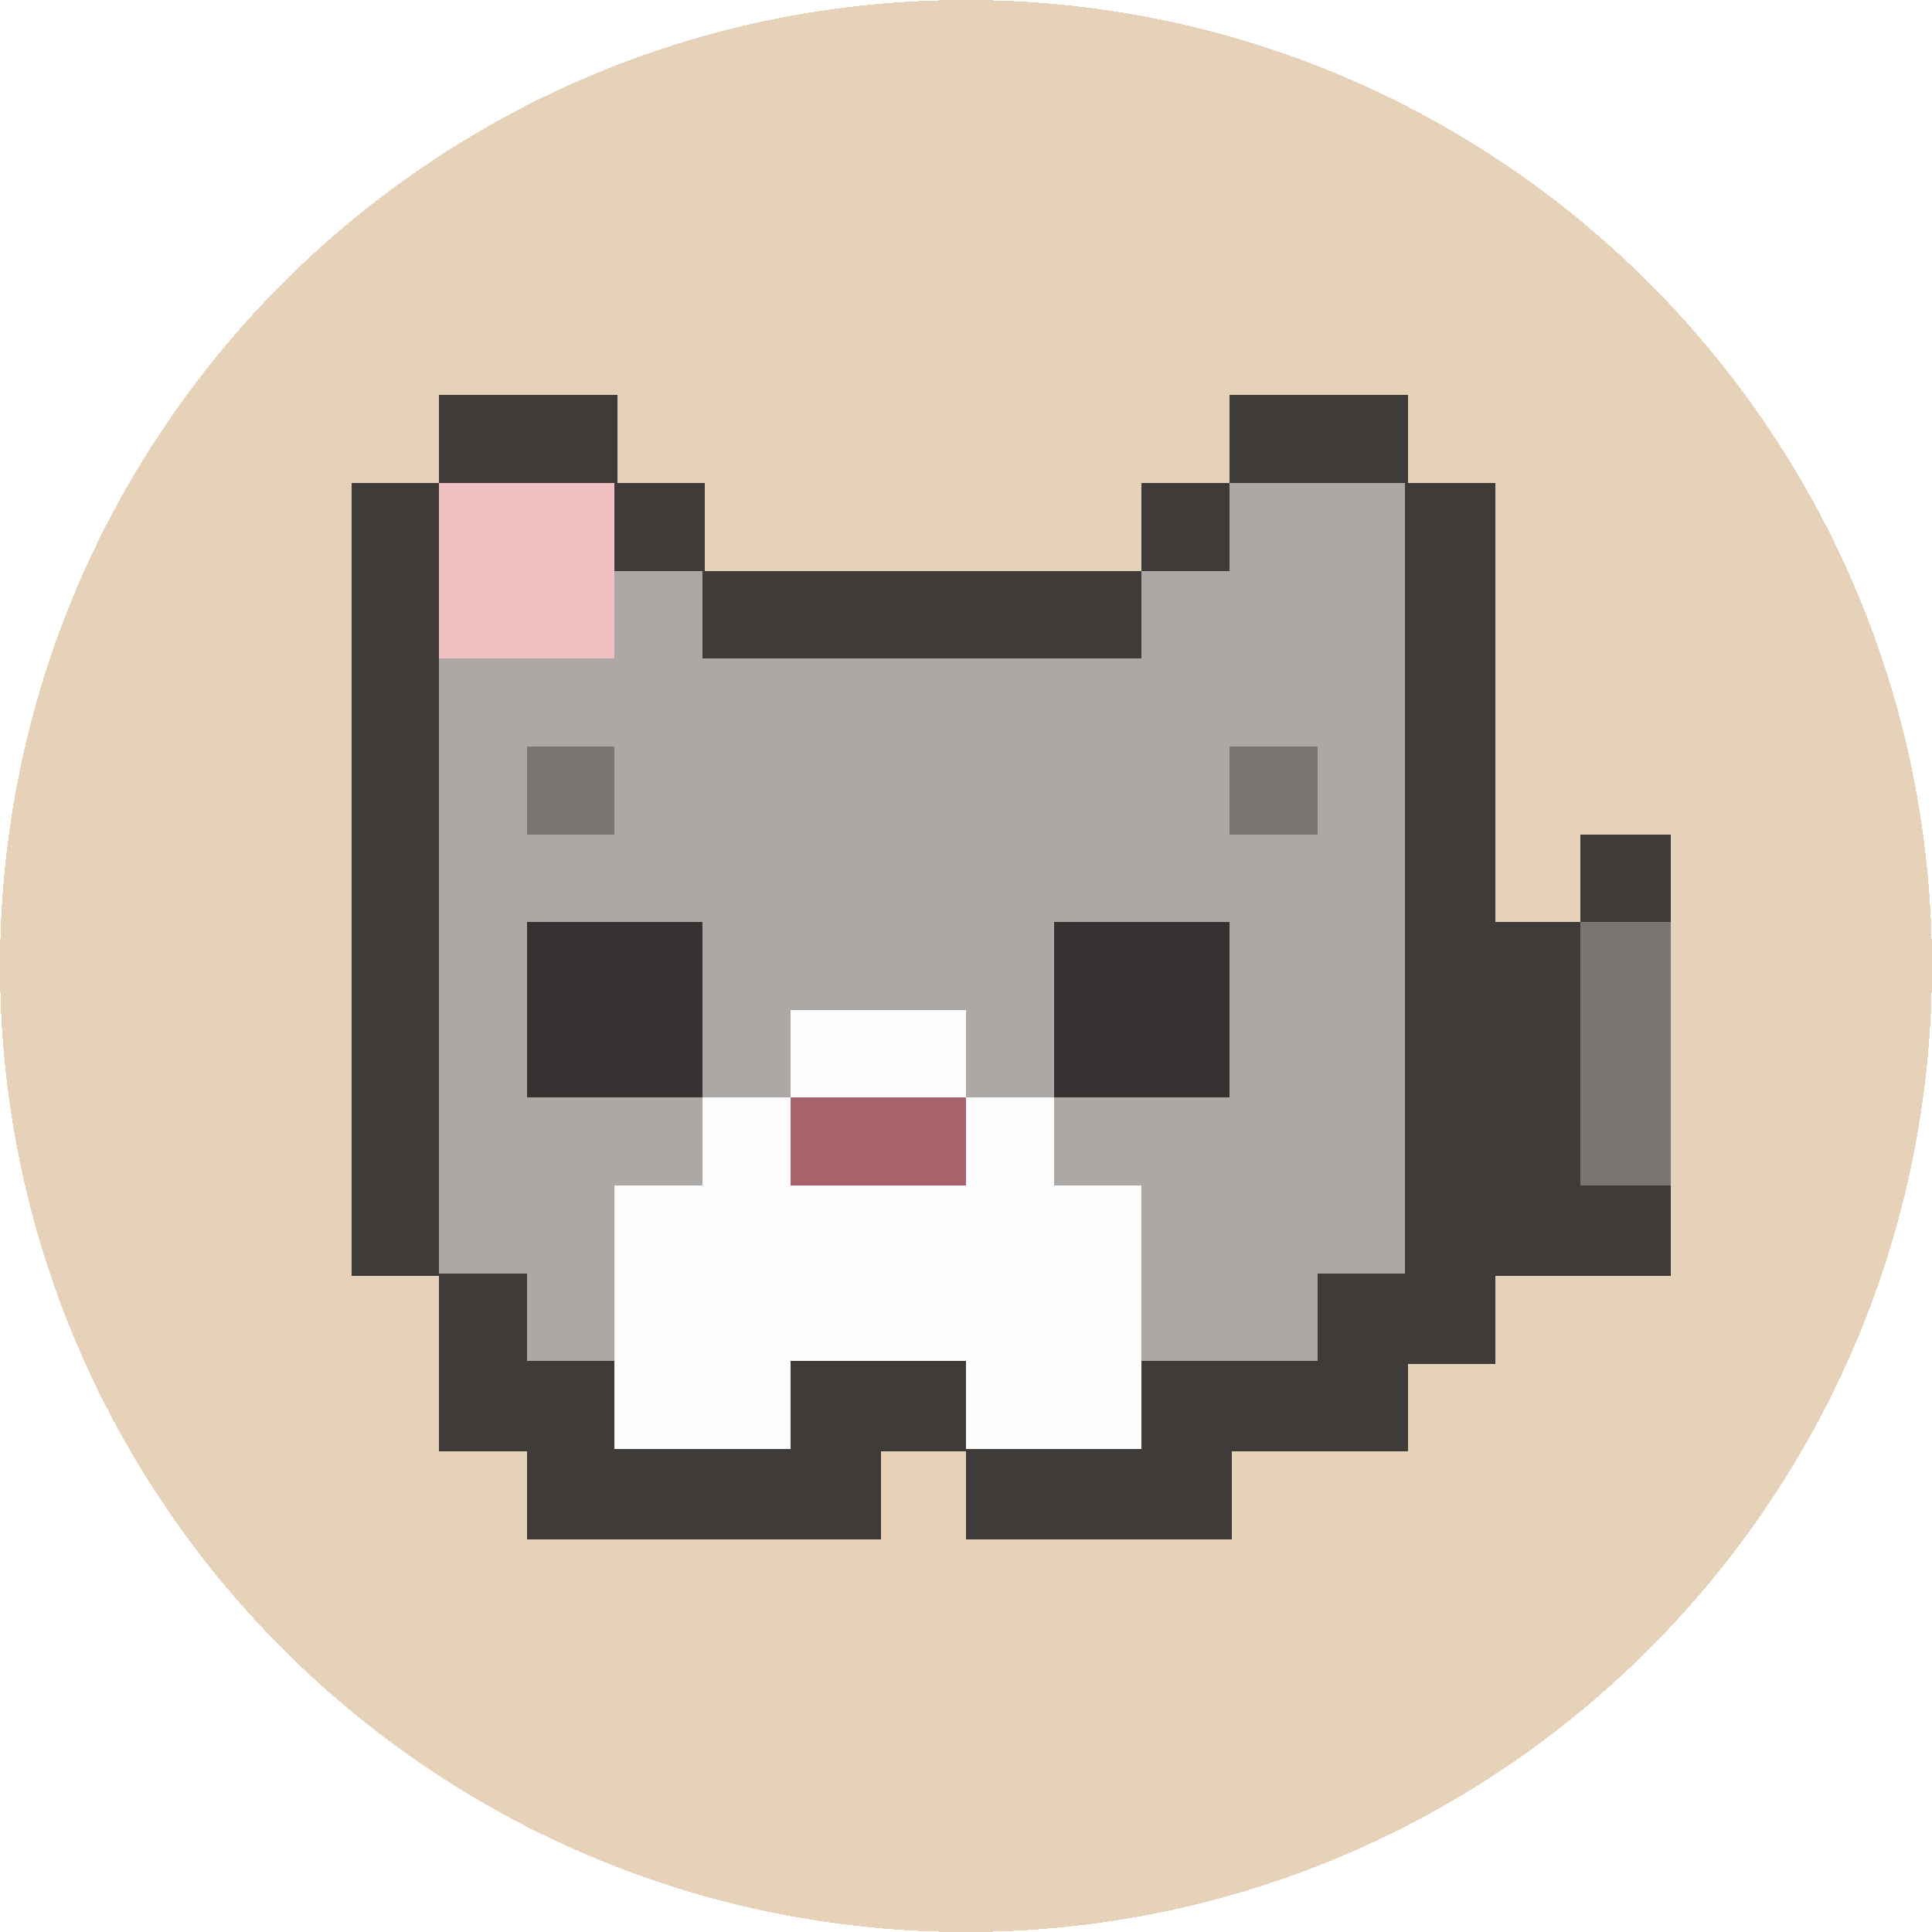
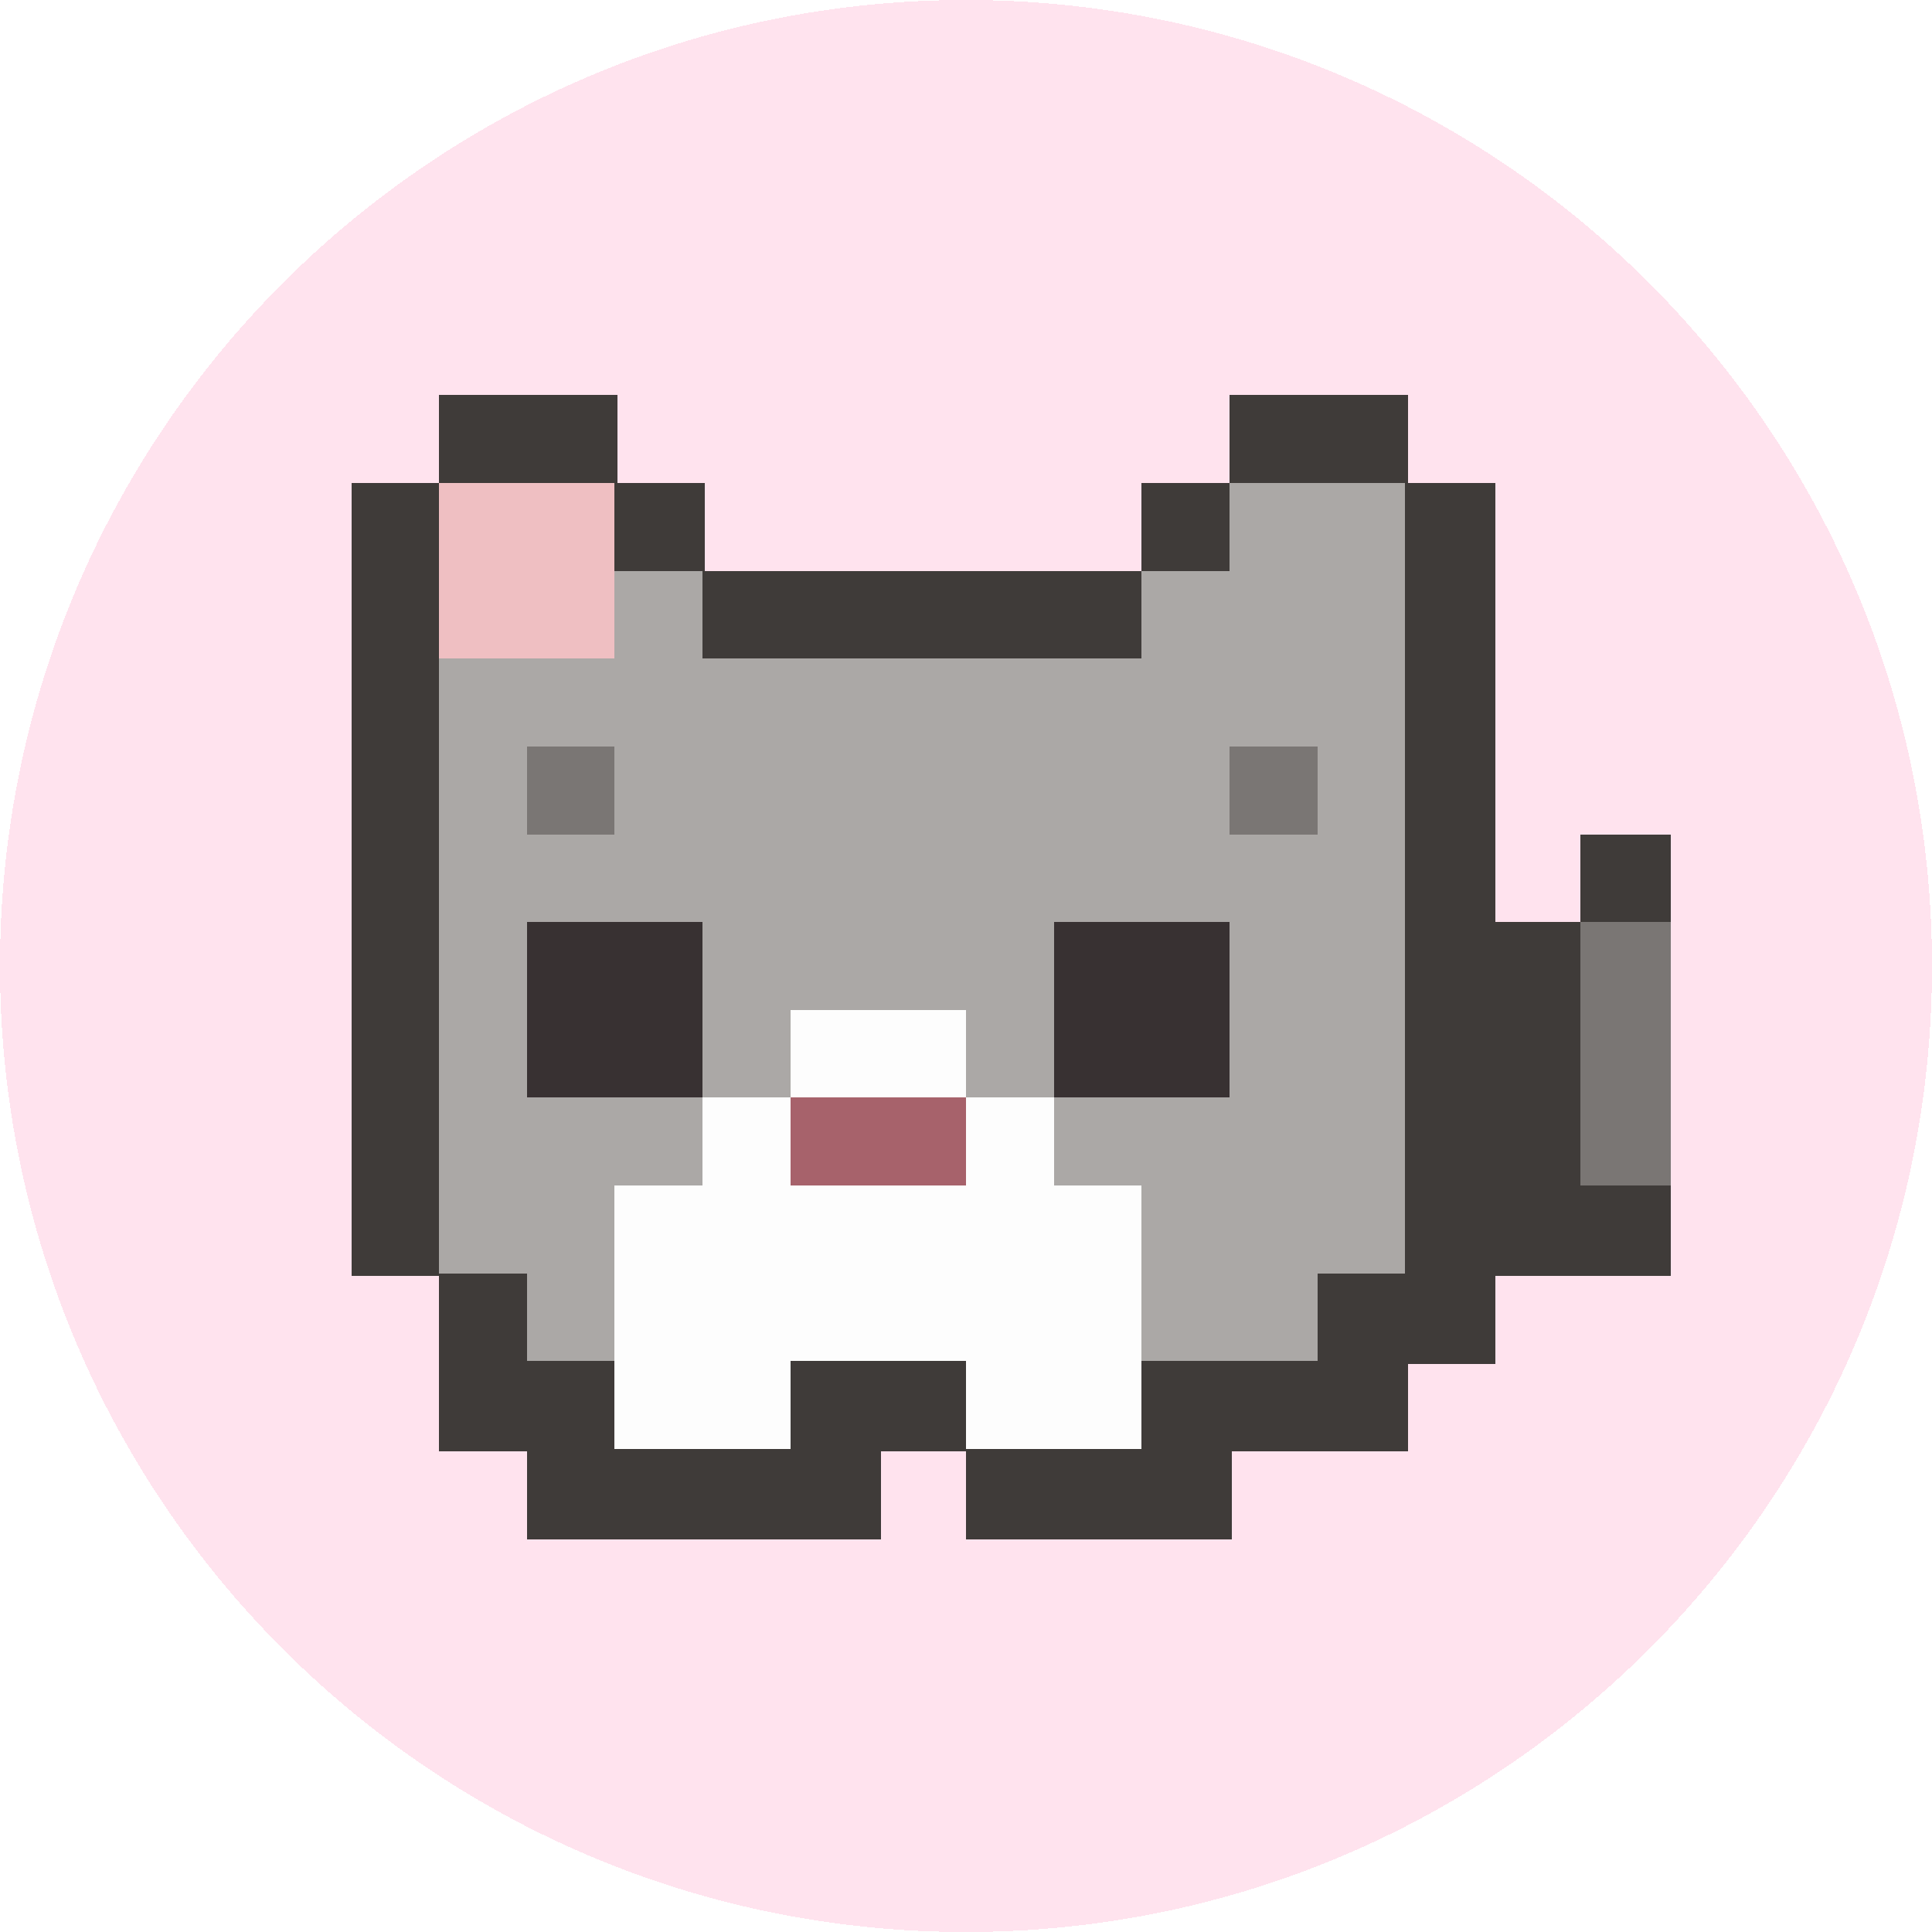
<svg xmlns="http://www.w3.org/2000/svg" viewBox="0 0 22 22" shape-rendering="crispEdges">
-   <circle cx="11" cy="11" r="11" fill="#E6D2B9" />
+   <circle cx="11" cy="11" r="11" fill="#FFE3EE" />
  <g transform="translate(3 4.5)">
    <rect x="2" y="0" width="1.03" height="1.03" fill="#3F3B39" />
    <rect x="3" y="0" width="1.03" height="1.03" fill="#3F3B39" />
    <rect x="11" y="0" width="1.03" height="1.03" fill="#3F3B39" />
    <rect x="12" y="0" width="1.03" height="1.03" fill="#3F3B39" />
    <rect x="1" y="1" width="1.03" height="1.03" fill="#3F3B39" />
    <rect x="2" y="1" width="1.03" height="1.03" fill="#EFBFC2" />
    <rect x="3" y="1" width="1.03" height="1.03" fill="#EFBFC2" />
    <rect x="4" y="1" width="1.03" height="1.03" fill="#3F3B39" />
    <rect x="10" y="1" width="1.03" height="1.03" fill="#3F3B39" />
    <rect x="11" y="1" width="1.03" height="1.03" fill="#ABA8A6" />
    <rect x="12" y="1" width="1.03" height="1.03" fill="#ABA8A6" />
    <rect x="13" y="1" width="1.03" height="1.03" fill="#3F3B39" />
    <rect x="1" y="2" width="1.03" height="1.03" fill="#3F3B39" />
    <rect x="2" y="2" width="1.03" height="1.03" fill="#EFBFC2" />
    <rect x="3" y="2" width="1.03" height="1.03" fill="#EFBFC2" />
    <rect x="4" y="2" width="1.03" height="1.03" fill="#ABA8A6" />
    <rect x="5" y="2" width="1.03" height="1.03" fill="#3F3B39" />
    <rect x="6" y="2" width="1.03" height="1.03" fill="#3F3B39" />
    <rect x="7" y="2" width="1.03" height="1.03" fill="#3F3B39" />
    <rect x="8" y="2" width="1.03" height="1.03" fill="#3F3B39" />
    <rect x="9" y="2" width="1.03" height="1.03" fill="#3F3B39" />
    <rect x="10" y="2" width="1.03" height="1.03" fill="#ABA8A6" />
    <rect x="11" y="2" width="1.03" height="1.03" fill="#ABA8A6" />
    <rect x="12" y="2" width="1.03" height="1.03" fill="#ABA8A6" />
    <rect x="13" y="2" width="1.03" height="1.03" fill="#3F3B39" />
    <rect x="1" y="3" width="1.03" height="1.03" fill="#3F3B39" />
    <rect x="2" y="3" width="1.03" height="1.03" fill="#ABA8A6" />
    <rect x="3" y="3" width="1.03" height="1.03" fill="#ABA8A6" />
    <rect x="4" y="3" width="1.03" height="1.03" fill="#ABA8A6" />
    <rect x="5" y="3" width="1.03" height="1.03" fill="#ABA8A6" />
    <rect x="6" y="3" width="1.03" height="1.03" fill="#ABA8A6" />
    <rect x="7" y="3" width="1.03" height="1.03" fill="#ABA8A6" />
    <rect x="8" y="3" width="1.03" height="1.03" fill="#ABA8A6" />
    <rect x="9" y="3" width="1.03" height="1.03" fill="#ABA8A6" />
    <rect x="10" y="3" width="1.03" height="1.03" fill="#ABA8A6" />
    <rect x="11" y="3" width="1.03" height="1.03" fill="#ABA8A6" />
    <rect x="12" y="3" width="1.03" height="1.03" fill="#ABA8A6" />
    <rect x="13" y="3" width="1.03" height="1.03" fill="#3F3B39" />
    <rect x="1" y="4" width="1.03" height="1.03" fill="#3F3B39" />
    <rect x="2" y="4" width="1.03" height="1.03" fill="#ABA8A6" />
    <rect x="3" y="4" width="1.03" height="1.03" fill="#7A7674" />
    <rect x="4" y="4" width="1.03" height="1.03" fill="#ABA8A6" />
    <rect x="5" y="4" width="1.03" height="1.03" fill="#ABA8A6" />
    <rect x="6" y="4" width="1.03" height="1.03" fill="#ABA8A6" />
    <rect x="7" y="4" width="1.03" height="1.03" fill="#ABA8A6" />
    <rect x="8" y="4" width="1.03" height="1.03" fill="#ABA8A6" />
    <rect x="9" y="4" width="1.03" height="1.03" fill="#ABA8A6" />
    <rect x="10" y="4" width="1.03" height="1.03" fill="#ABA8A6" />
    <rect x="11" y="4" width="1.03" height="1.03" fill="#7A7674" />
    <rect x="12" y="4" width="1.03" height="1.03" fill="#ABA8A6" />
    <rect x="13" y="4" width="1.03" height="1.03" fill="#3F3B39" />
    <rect x="1" y="5" width="1.03" height="1.03" fill="#3F3B39" />
    <rect x="2" y="5" width="1.03" height="1.03" fill="#ABA8A6" />
    <rect x="3" y="5" width="1.03" height="1.03" fill="#ABA8A6" />
    <rect x="4" y="5" width="1.03" height="1.03" fill="#ABA8A6" />
    <rect x="5" y="5" width="1.03" height="1.03" fill="#ABA8A6" />
    <rect x="6" y="5" width="1.03" height="1.03" fill="#ABA8A6" />
    <rect x="7" y="5" width="1.03" height="1.03" fill="#ABA8A6" />
    <rect x="8" y="5" width="1.03" height="1.03" fill="#ABA8A6" />
    <rect x="9" y="5" width="1.03" height="1.03" fill="#ABA8A6" />
    <rect x="10" y="5" width="1.03" height="1.03" fill="#ABA8A6" />
    <rect x="11" y="5" width="1.03" height="1.03" fill="#ABA8A6" />
    <rect x="12" y="5" width="1.03" height="1.03" fill="#ABA8A6" />
    <rect x="13" y="5" width="1.03" height="1.03" fill="#3F3B39" />
    <rect x="15" y="5" width="1.03" height="1.03" fill="#3F3B39" />
    <rect x="1" y="6" width="1.03" height="1.03" fill="#3F3B39" />
    <rect x="2" y="6" width="1.03" height="1.03" fill="#ABA8A6" />
    <rect x="3" y="6" width="1.03" height="1.03" fill="#383132" />
    <rect x="4" y="6" width="1.03" height="1.03" fill="#383132" />
    <rect x="5" y="6" width="1.03" height="1.03" fill="#ABA8A6" />
    <rect x="6" y="6" width="1.03" height="1.03" fill="#ABA8A6" />
    <rect x="7" y="6" width="1.03" height="1.03" fill="#ABA8A6" />
    <rect x="8" y="6" width="1.03" height="1.03" fill="#ABA8A6" />
    <rect x="9" y="6" width="1.03" height="1.03" fill="#383132" />
    <rect x="10" y="6" width="1.03" height="1.03" fill="#383132" />
    <rect x="11" y="6" width="1.03" height="1.03" fill="#ABA8A6" />
    <rect x="12" y="6" width="1.03" height="1.03" fill="#ABA8A6" />
    <rect x="13" y="6" width="1.03" height="1.03" fill="#3F3B39" />
    <rect x="14" y="6" width="1.03" height="1.03" fill="#3F3B39" />
    <rect x="15" y="6" width="1.03" height="1.03" fill="#7A7674" />
    <rect x="1" y="7" width="1.03" height="1.03" fill="#3F3B39" />
    <rect x="2" y="7" width="1.03" height="1.03" fill="#ABA8A6" />
    <rect x="3" y="7" width="1.03" height="1.03" fill="#383132" />
    <rect x="4" y="7" width="1.03" height="1.03" fill="#383132" />
    <rect x="5" y="7" width="1.03" height="1.03" fill="#ABA8A6" />
    <rect x="6" y="7" width="1.03" height="1.03" fill="#FDFDFD" />
    <rect x="7" y="7" width="1.03" height="1.03" fill="#FDFDFD" />
    <rect x="8" y="7" width="1.03" height="1.03" fill="#ABA8A6" />
    <rect x="9" y="7" width="1.03" height="1.03" fill="#383132" />
    <rect x="10" y="7" width="1.03" height="1.03" fill="#383132" />
    <rect x="11" y="7" width="1.03" height="1.03" fill="#ABA8A6" />
    <rect x="12" y="7" width="1.03" height="1.03" fill="#ABA8A6" />
    <rect x="13" y="7" width="1.03" height="1.03" fill="#3F3B39" />
    <rect x="14" y="7" width="1.03" height="1.03" fill="#3F3B39" />
    <rect x="15" y="7" width="1.03" height="1.03" fill="#7A7674" />
    <rect x="1" y="8" width="1.03" height="1.03" fill="#3F3B39" />
    <rect x="2" y="8" width="1.03" height="1.03" fill="#ABA8A6" />
    <rect x="3" y="8" width="1.03" height="1.03" fill="#ABA8A6" />
    <rect x="4" y="8" width="1.03" height="1.03" fill="#ABA8A6" />
    <rect x="5" y="8" width="1.03" height="1.03" fill="#FDFDFD" />
    <rect x="6" y="8" width="1.03" height="1.03" fill="#A7626B" />
    <rect x="7" y="8" width="1.03" height="1.03" fill="#A7626B" />
    <rect x="8" y="8" width="1.03" height="1.03" fill="#FDFDFD" />
    <rect x="9" y="8" width="1.03" height="1.03" fill="#ABA8A6" />
    <rect x="10" y="8" width="1.03" height="1.03" fill="#ABA8A6" />
    <rect x="11" y="8" width="1.03" height="1.03" fill="#ABA8A6" />
    <rect x="12" y="8" width="1.03" height="1.03" fill="#ABA8A6" />
    <rect x="13" y="8" width="1.03" height="1.03" fill="#3F3B39" />
    <rect x="14" y="8" width="1.03" height="1.03" fill="#3F3B39" />
    <rect x="15" y="8" width="1.03" height="1.03" fill="#7A7674" />
    <rect x="1" y="9" width="1.03" height="1.03" fill="#3F3B39" />
    <rect x="2" y="9" width="1.03" height="1.03" fill="#ABA8A6" />
    <rect x="3" y="9" width="1.03" height="1.03" fill="#ABA8A6" />
    <rect x="4" y="9" width="1.03" height="1.03" fill="#FDFDFD" />
    <rect x="5" y="9" width="1.03" height="1.03" fill="#FDFDFD" />
    <rect x="6" y="9" width="1.03" height="1.03" fill="#FDFDFD" />
    <rect x="7" y="9" width="1.03" height="1.03" fill="#FDFDFD" />
    <rect x="8" y="9" width="1.03" height="1.03" fill="#FDFDFD" />
    <rect x="9" y="9" width="1.03" height="1.03" fill="#FDFDFD" />
    <rect x="10" y="9" width="1.03" height="1.03" fill="#ABA8A6" />
    <rect x="11" y="9" width="1.03" height="1.03" fill="#ABA8A6" />
    <rect x="12" y="9" width="1.03" height="1.03" fill="#ABA8A6" />
    <rect x="13" y="9" width="1.03" height="1.03" fill="#3F3B39" />
    <rect x="14" y="9" width="1.03" height="1.03" fill="#3F3B39" />
    <rect x="15" y="9" width="1.03" height="1.03" fill="#3F3B39" />
    <rect x="2" y="10" width="1.03" height="1.03" fill="#3F3B39" />
    <rect x="3" y="10" width="1.03" height="1.03" fill="#ABA8A6" />
    <rect x="4" y="10" width="1.03" height="1.03" fill="#FDFDFD" />
    <rect x="5" y="10" width="1.03" height="1.03" fill="#FDFDFD" />
    <rect x="6" y="10" width="1.03" height="1.03" fill="#FDFDFD" />
    <rect x="7" y="10" width="1.03" height="1.03" fill="#FDFDFD" />
    <rect x="8" y="10" width="1.03" height="1.03" fill="#FDFDFD" />
    <rect x="9" y="10" width="1.03" height="1.03" fill="#FDFDFD" />
    <rect x="10" y="10" width="1.03" height="1.03" fill="#ABA8A6" />
    <rect x="11" y="10" width="1.03" height="1.03" fill="#ABA8A6" />
    <rect x="12" y="10" width="1.03" height="1.03" fill="#3F3B39" />
    <rect x="13" y="10" width="1.03" height="1.03" fill="#3F3B39" />
    <rect x="2" y="11" width="1.03" height="1.03" fill="#3F3B39" />
    <rect x="3" y="11" width="1.03" height="1.03" fill="#3F3B39" />
    <rect x="4" y="11" width="1.03" height="1.03" fill="#FDFDFD" />
    <rect x="5" y="11" width="1.03" height="1.03" fill="#FDFDFD" />
    <rect x="6" y="11" width="1.03" height="1.03" fill="#3F3B39" />
    <rect x="7" y="11" width="1.03" height="1.03" fill="#3F3B39" />
    <rect x="8" y="11" width="1.03" height="1.03" fill="#FDFDFD" />
    <rect x="9" y="11" width="1.03" height="1.03" fill="#FDFDFD" />
    <rect x="10" y="11" width="1.03" height="1.03" fill="#3F3B39" />
    <rect x="11" y="11" width="1.03" height="1.03" fill="#3F3B39" />
    <rect x="12" y="11" width="1.03" height="1.03" fill="#3F3B39" />
    <rect x="3" y="12" width="1.03" height="1.03" fill="#3F3B39" />
    <rect x="4" y="12" width="1.03" height="1.03" fill="#3F3B39" />
    <rect x="5" y="12" width="1.03" height="1.03" fill="#3F3B39" />
    <rect x="6" y="12" width="1.03" height="1.03" fill="#3F3B39" />
    <rect x="8" y="12" width="1.03" height="1.03" fill="#3F3B39" />
    <rect x="9" y="12" width="1.03" height="1.03" fill="#3F3B39" />
    <rect x="10" y="12" width="1.03" height="1.03" fill="#3F3B39" />
  </g>
</svg>
